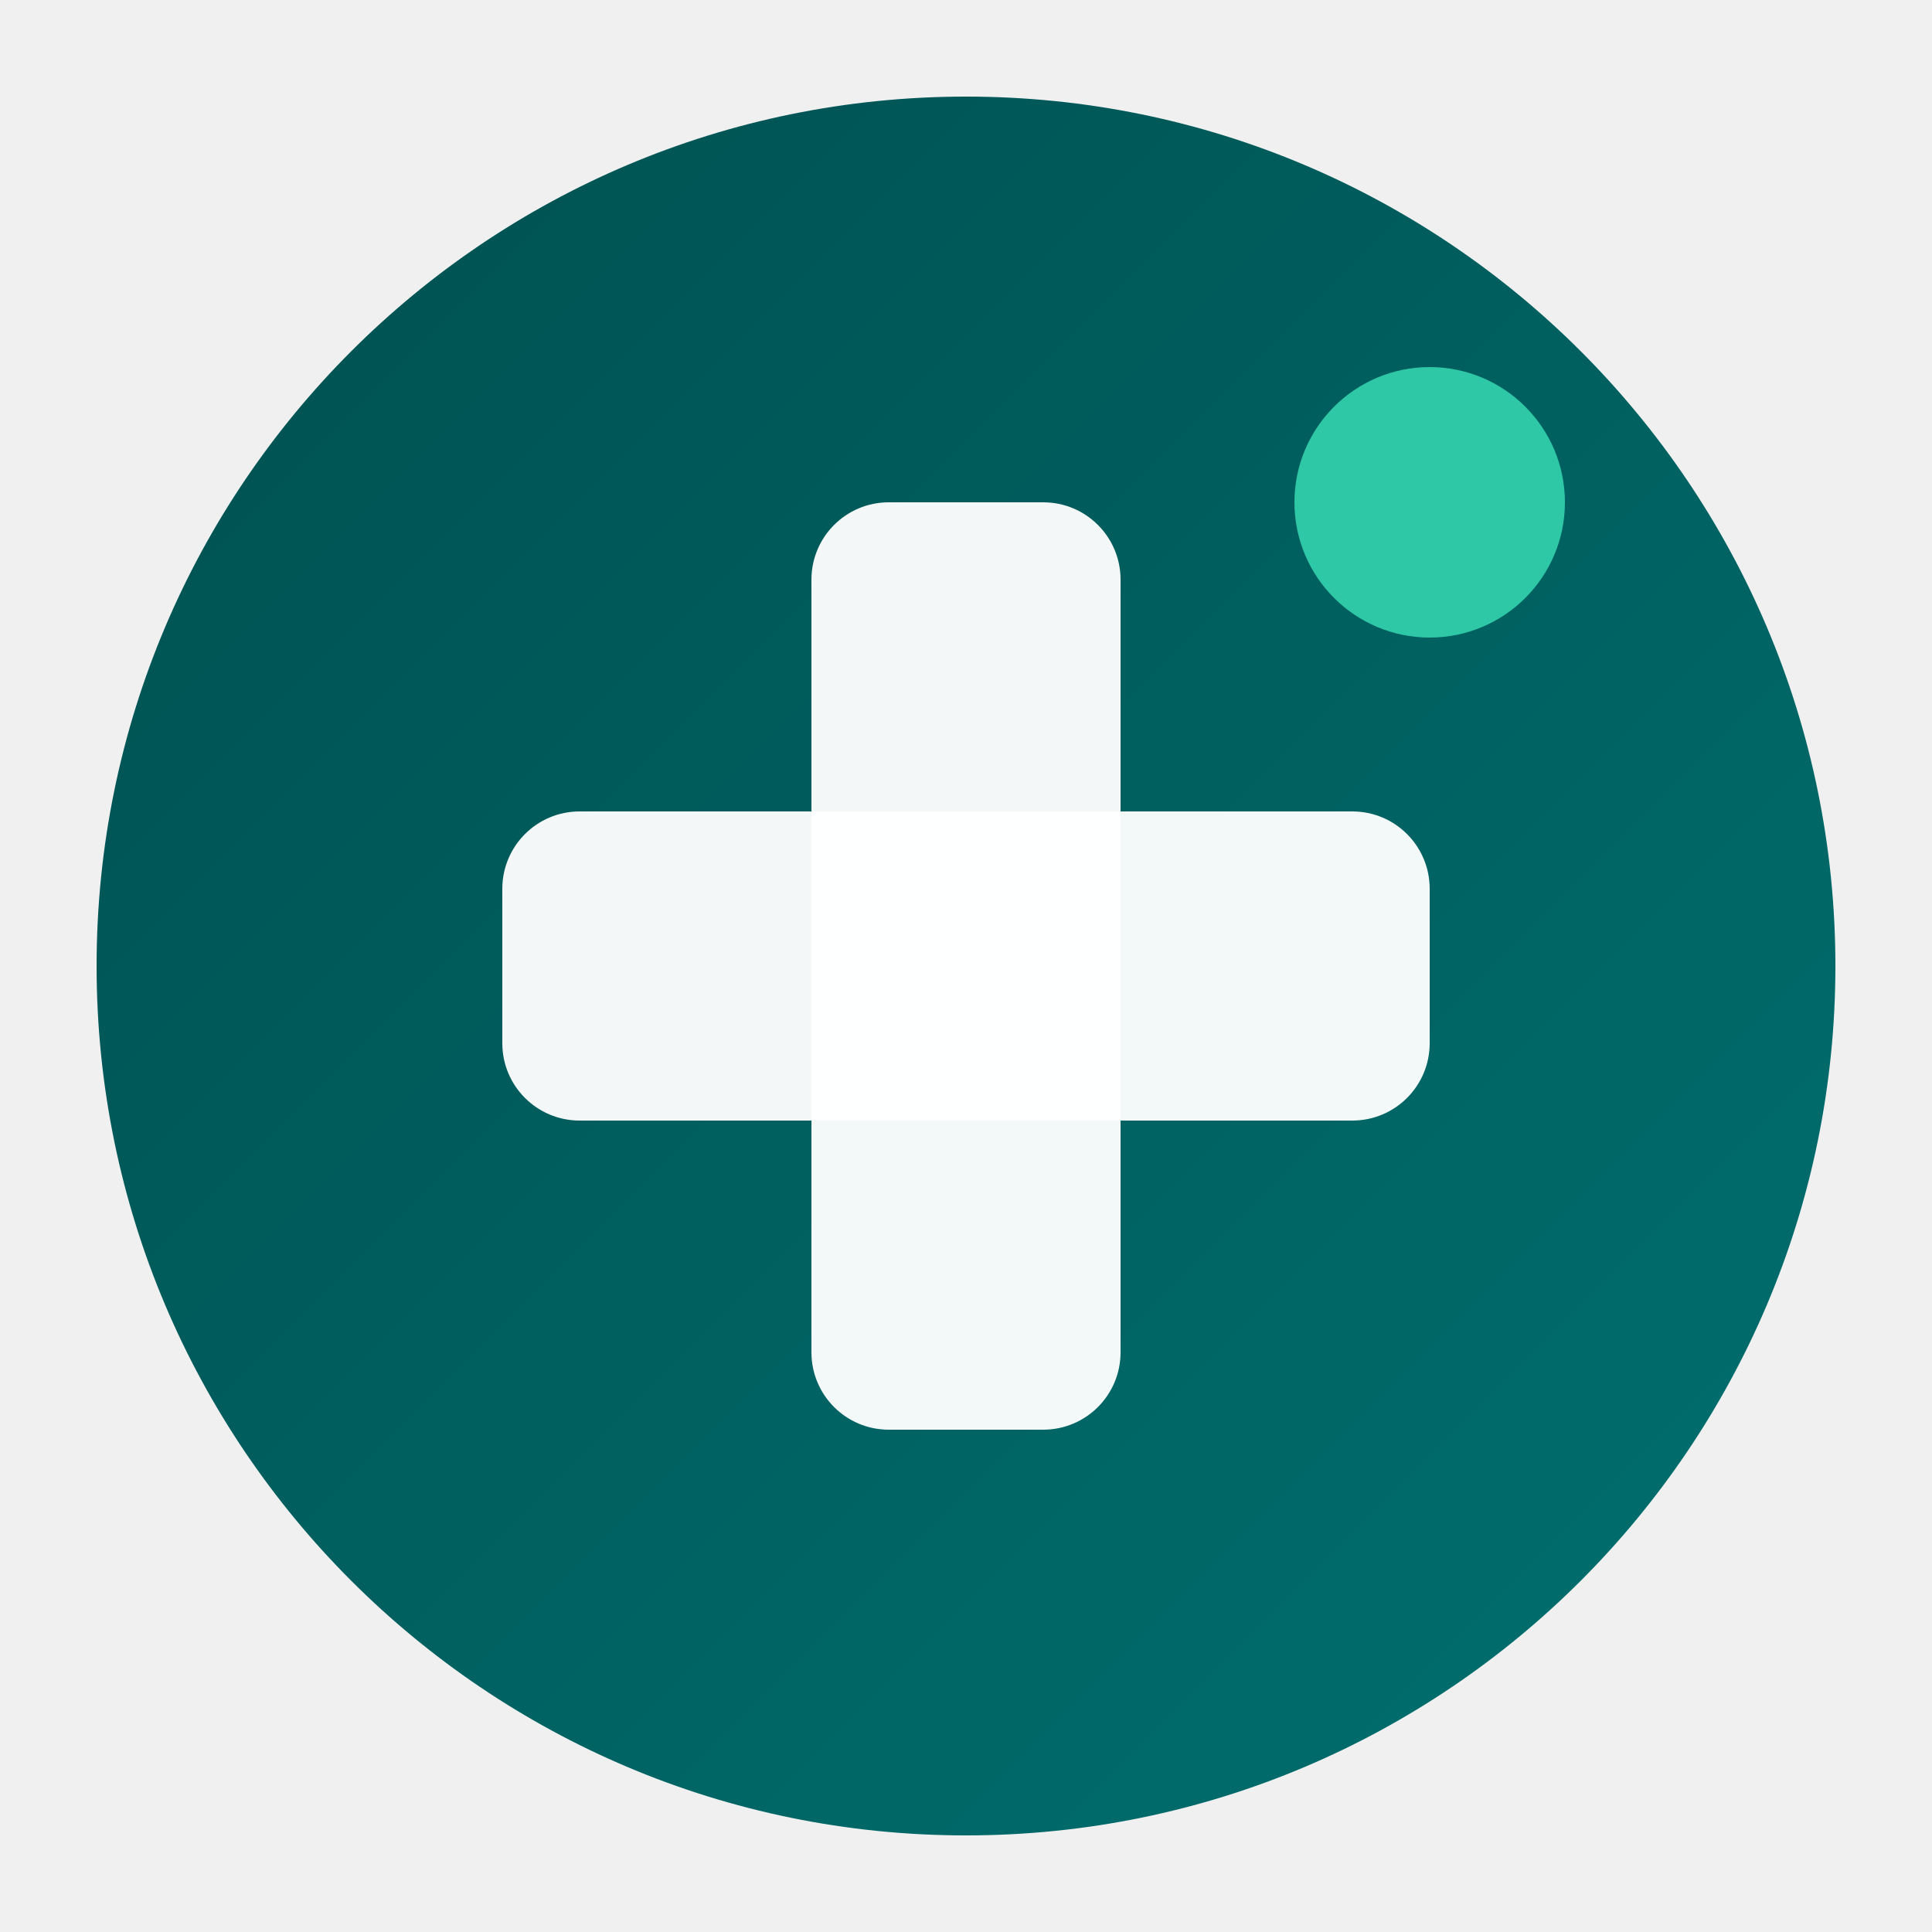
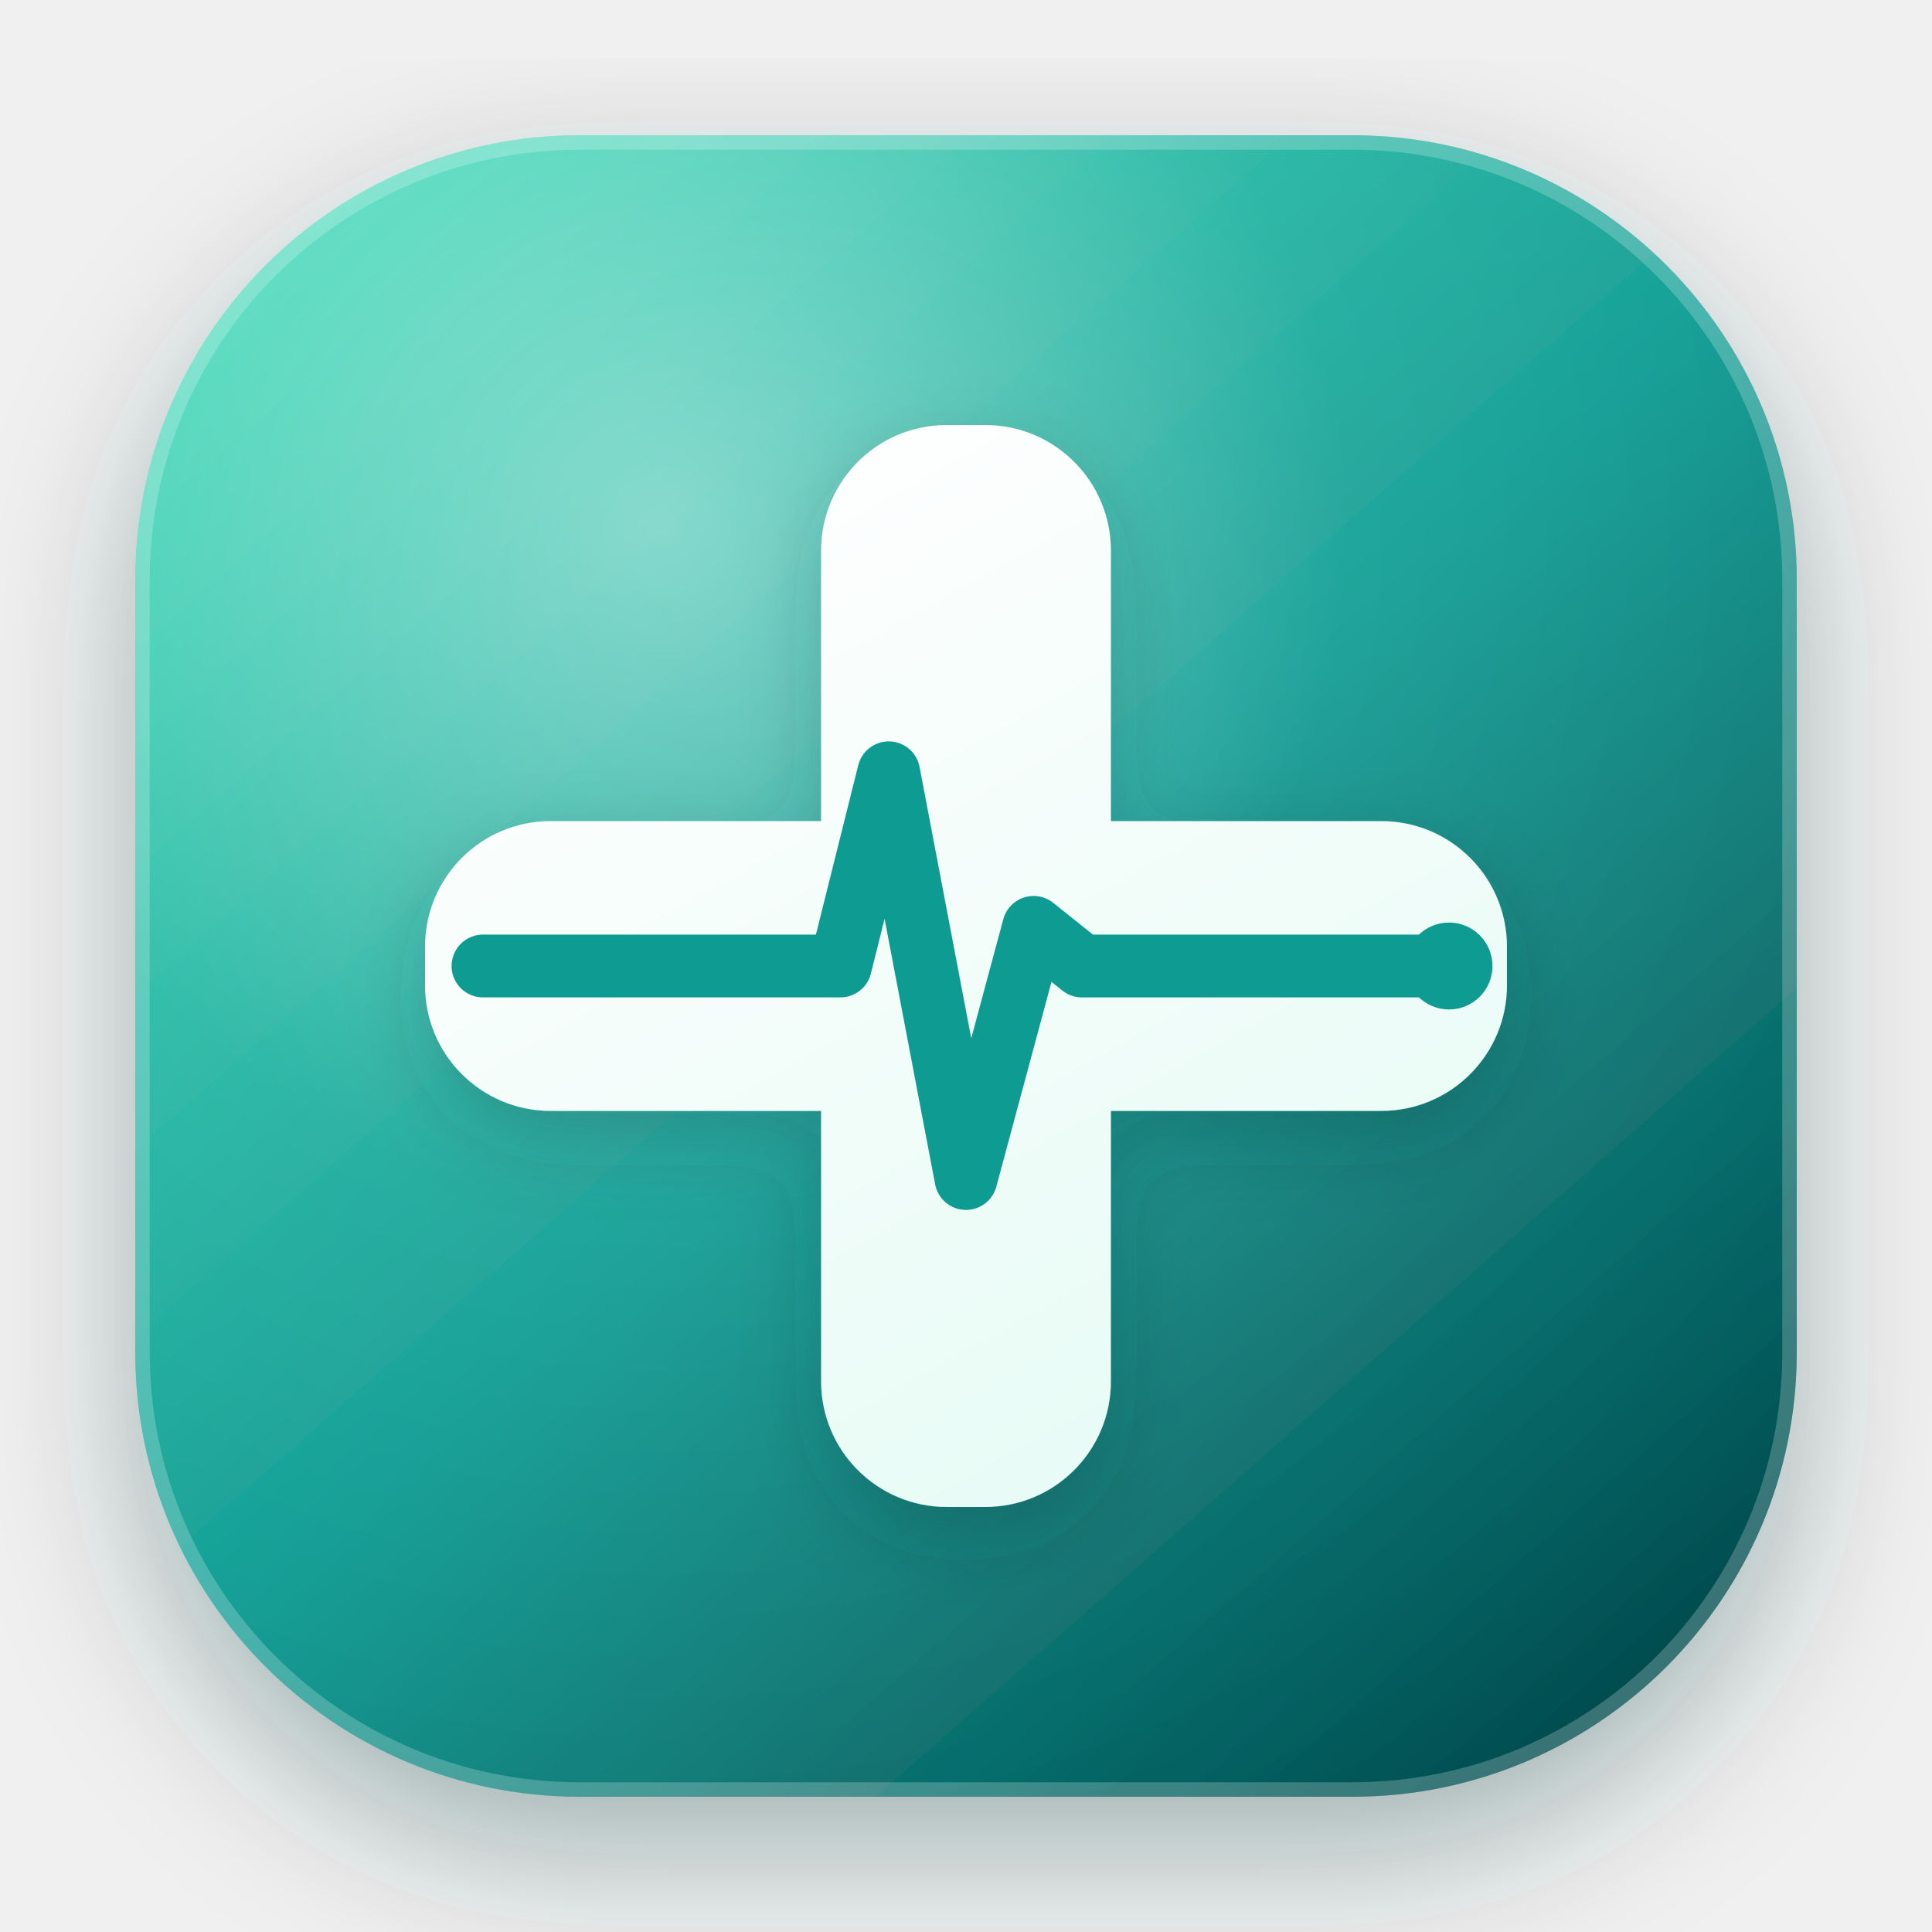
- <svg xmlns="http://www.w3.org/2000/svg" width="200" height="200" viewBox="0 0 200 200">
+ <svg xmlns="http://www.w3.org/2000/svg" width="200" height="200" viewBox="0 0 200 200" fill="none" role="img" aria-label="CareOS">
  <defs>
-     <linearGradient id="g1" x1="0%" y1="0%" x2="100%" y2="100%">
-       <stop offset="0%" stop-color="#2EC8A7" />
-       <stop offset="100%" stop-color="#004F4F" />
+     <linearGradient id="careosBg" x1="28" y1="18" x2="172" y2="182" gradientUnits="userSpaceOnUse">
+       <stop stop-color="#3BD9B6" />
+       <stop offset="0.5" stop-color="#0E9B92" />
+       <stop offset="1" stop-color="#00464A" />
    </linearGradient>
-     <linearGradient id="g2" x1="0%" y1="0%" x2="100%" y2="100%">
-       <stop offset="0%" stop-color="#004F4F" />
-       <stop offset="100%" stop-color="#007070" />
+     <radialGradient id="careosGlow" cx="0.32" cy="0.24" r="0.9">
+       <stop stop-color="#FFFFFF" stop-opacity="0.45" />
+       <stop offset="0.45" stop-color="#FFFFFF" stop-opacity="0.08" />
+       <stop offset="1" stop-color="#FFFFFF" stop-opacity="0" />
+     </radialGradient>
+     <linearGradient id="careosCross" x1="70" y1="46" x2="130" y2="154" gradientUnits="userSpaceOnUse">
+       <stop stop-color="#FFFFFF" />
+       <stop offset="1" stop-color="#E6FBF5" />
    </linearGradient>
+     <filter id="careosDrop" x="-30%" y="-25%" width="160%" height="160%">
+       <feDropShadow dx="0" dy="6" stdDeviation="8" flood-color="#00363A" flood-opacity="0.32" />
+     </filter>
+     <filter id="crossDrop" x="-40%" y="-40%" width="180%" height="180%">
+       <feDropShadow dx="0" dy="3" stdDeviation="4" flood-color="#00363A" flood-opacity="0.22" />
+     </filter>
  </defs>
-   <circle cx="100" cy="100" r="90" fill="url(#g2)" />
-   <rect x="84" y="52" width="32" height="96" rx="8" fill="white" opacity="0.95" />
-   <rect x="52" y="84" width="96" height="32" rx="8" fill="white" opacity="0.95" />
-   <circle cx="148" cy="52" r="14" fill="#2EC8A7" />
+   <rect x="14" y="14" width="172" height="172" rx="46" fill="url(#careosBg)" filter="url(#careosDrop)" />
+   <rect x="14" y="14" width="172" height="172" rx="46" fill="url(#careosGlow)" />
+   <rect x="14.75" y="14.75" width="170.5" height="170.5" rx="45.25" stroke="#FFFFFF" stroke-opacity="0.22" stroke-width="1.5" />
+   <g filter="url(#crossDrop)">
+     <rect x="85" y="44" width="30" height="112" rx="13" fill="url(#careosCross)" />
+     <rect x="44" y="85" width="112" height="30" rx="13" fill="url(#careosCross)" />
+   </g>
+   <path d="M50 100 H79 L87 100 L92 80 L100 122 L107 96 L112 100 H150" stroke="#0E9B92" stroke-width="6.5" stroke-linecap="round" stroke-linejoin="round" fill="none" />
+   <circle cx="150" cy="100" r="4.5" fill="#0E9B92" />
</svg>
